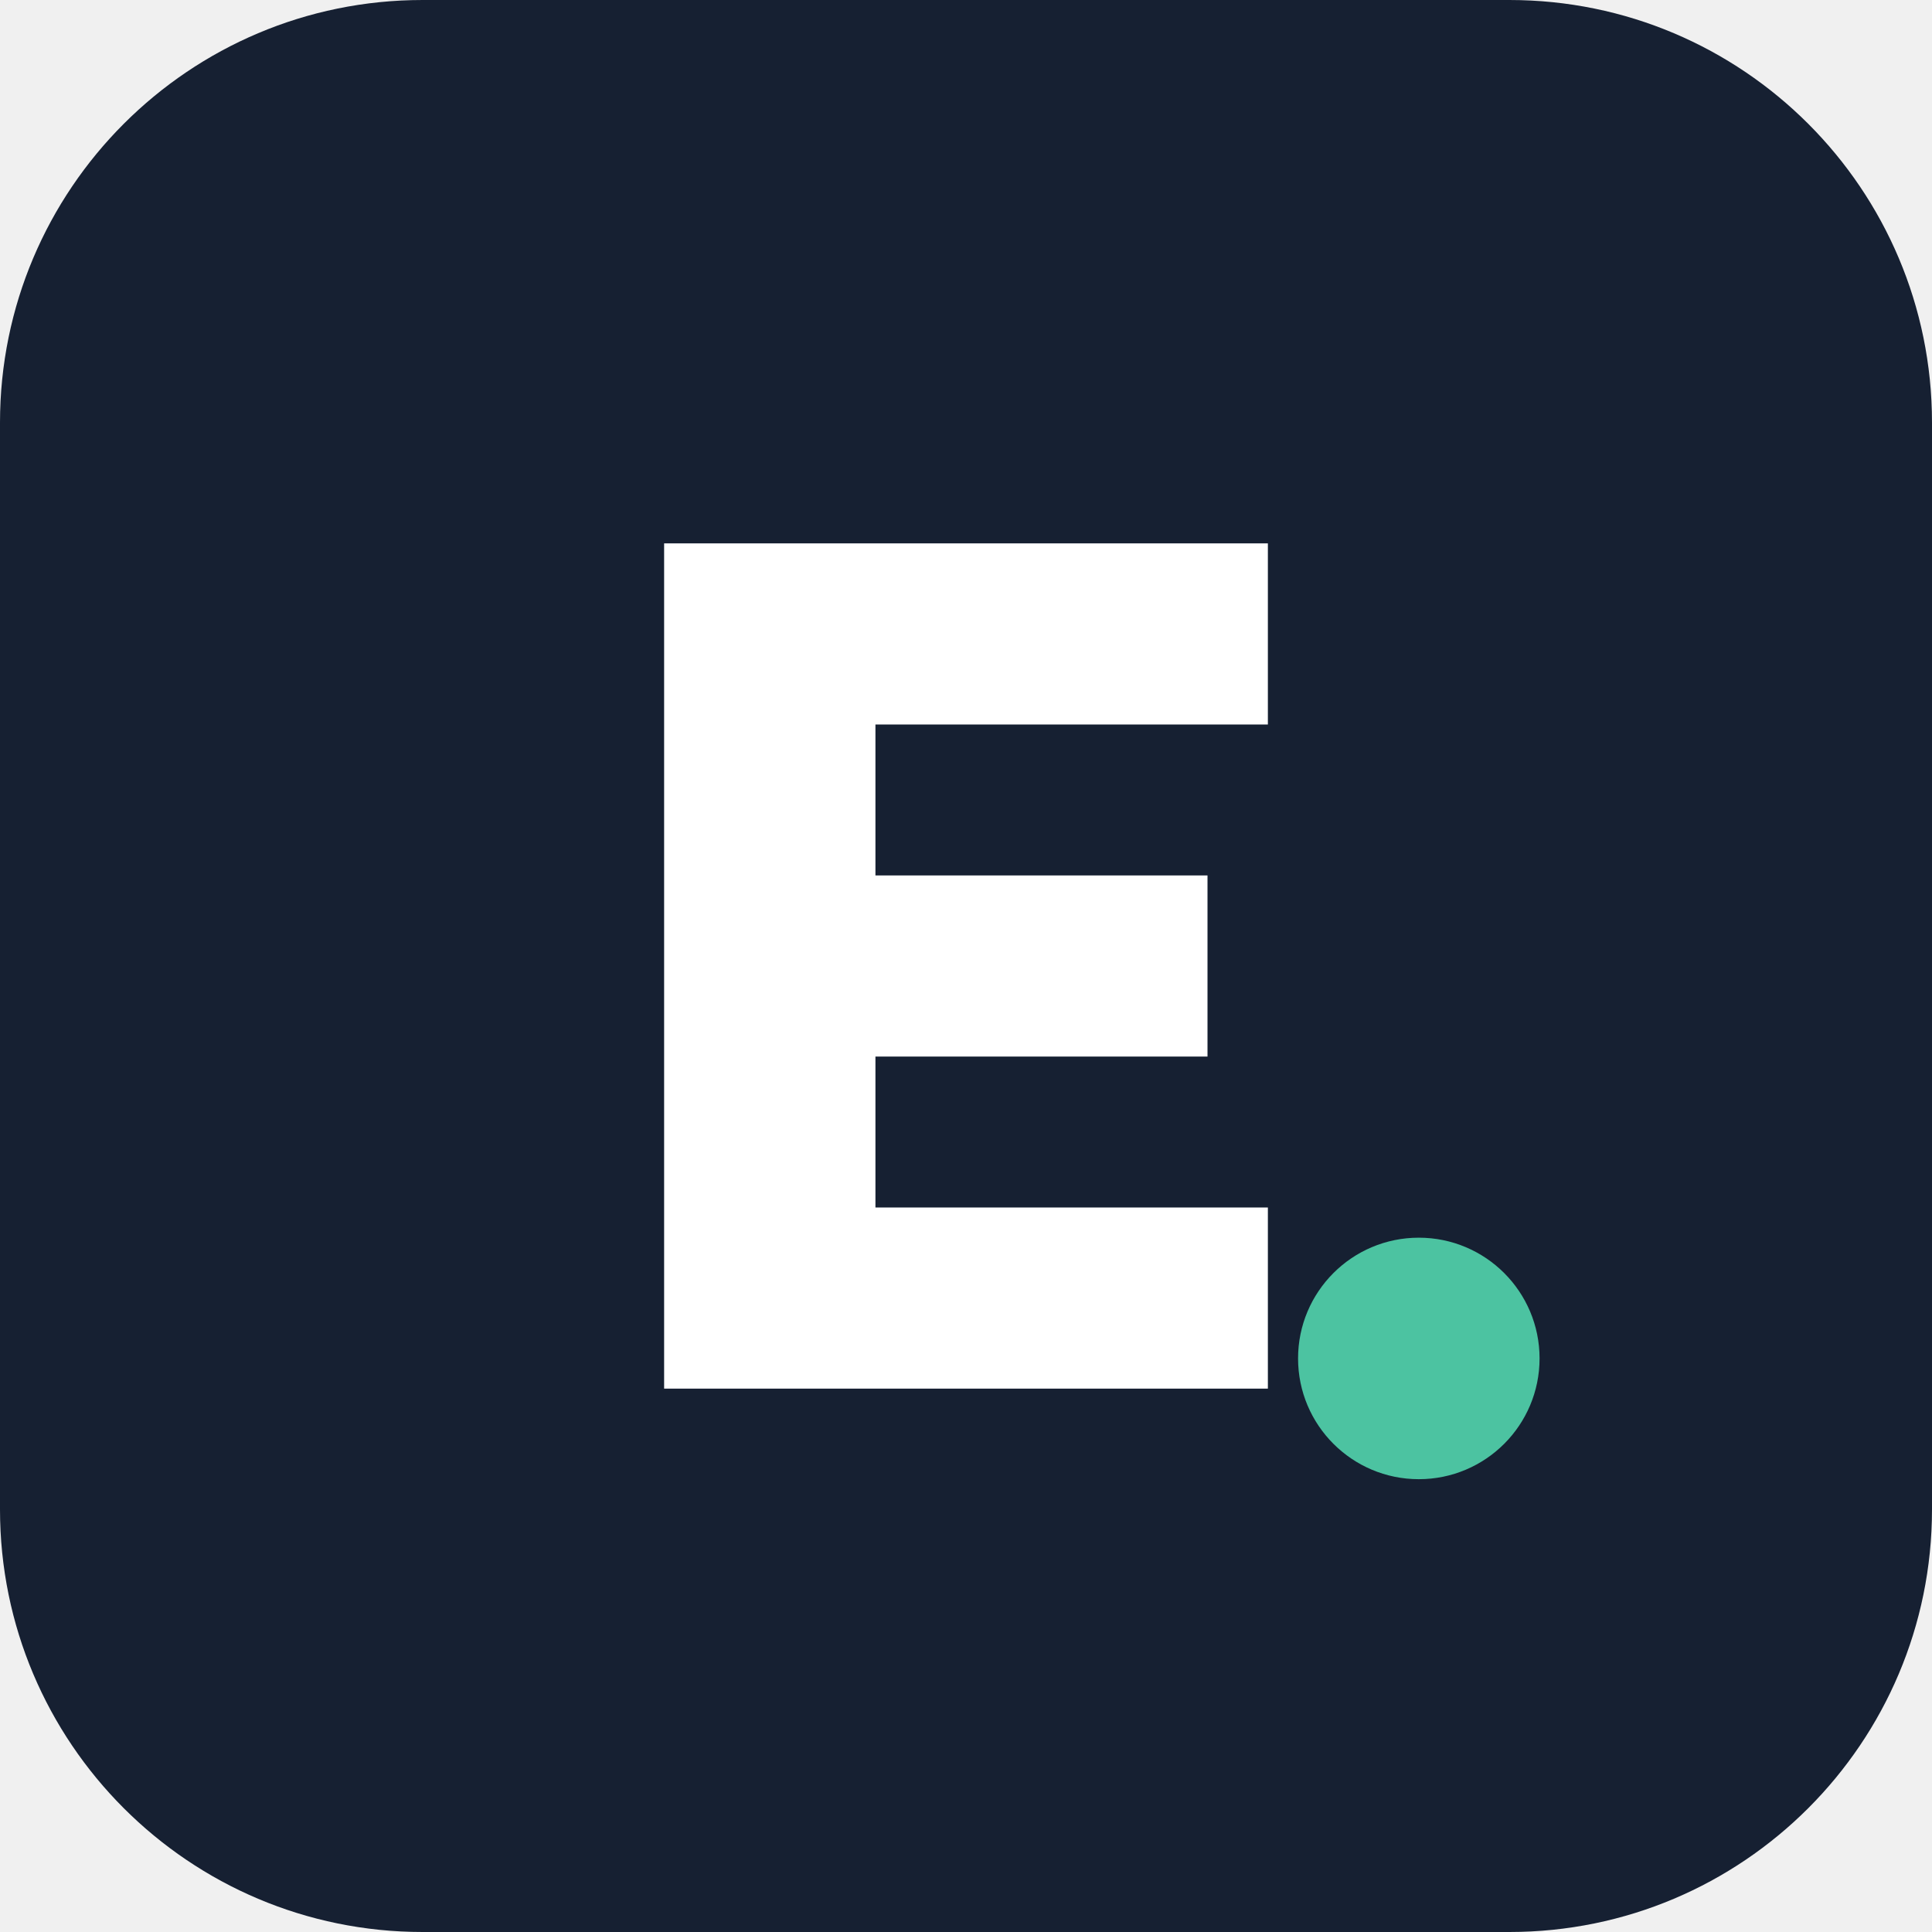
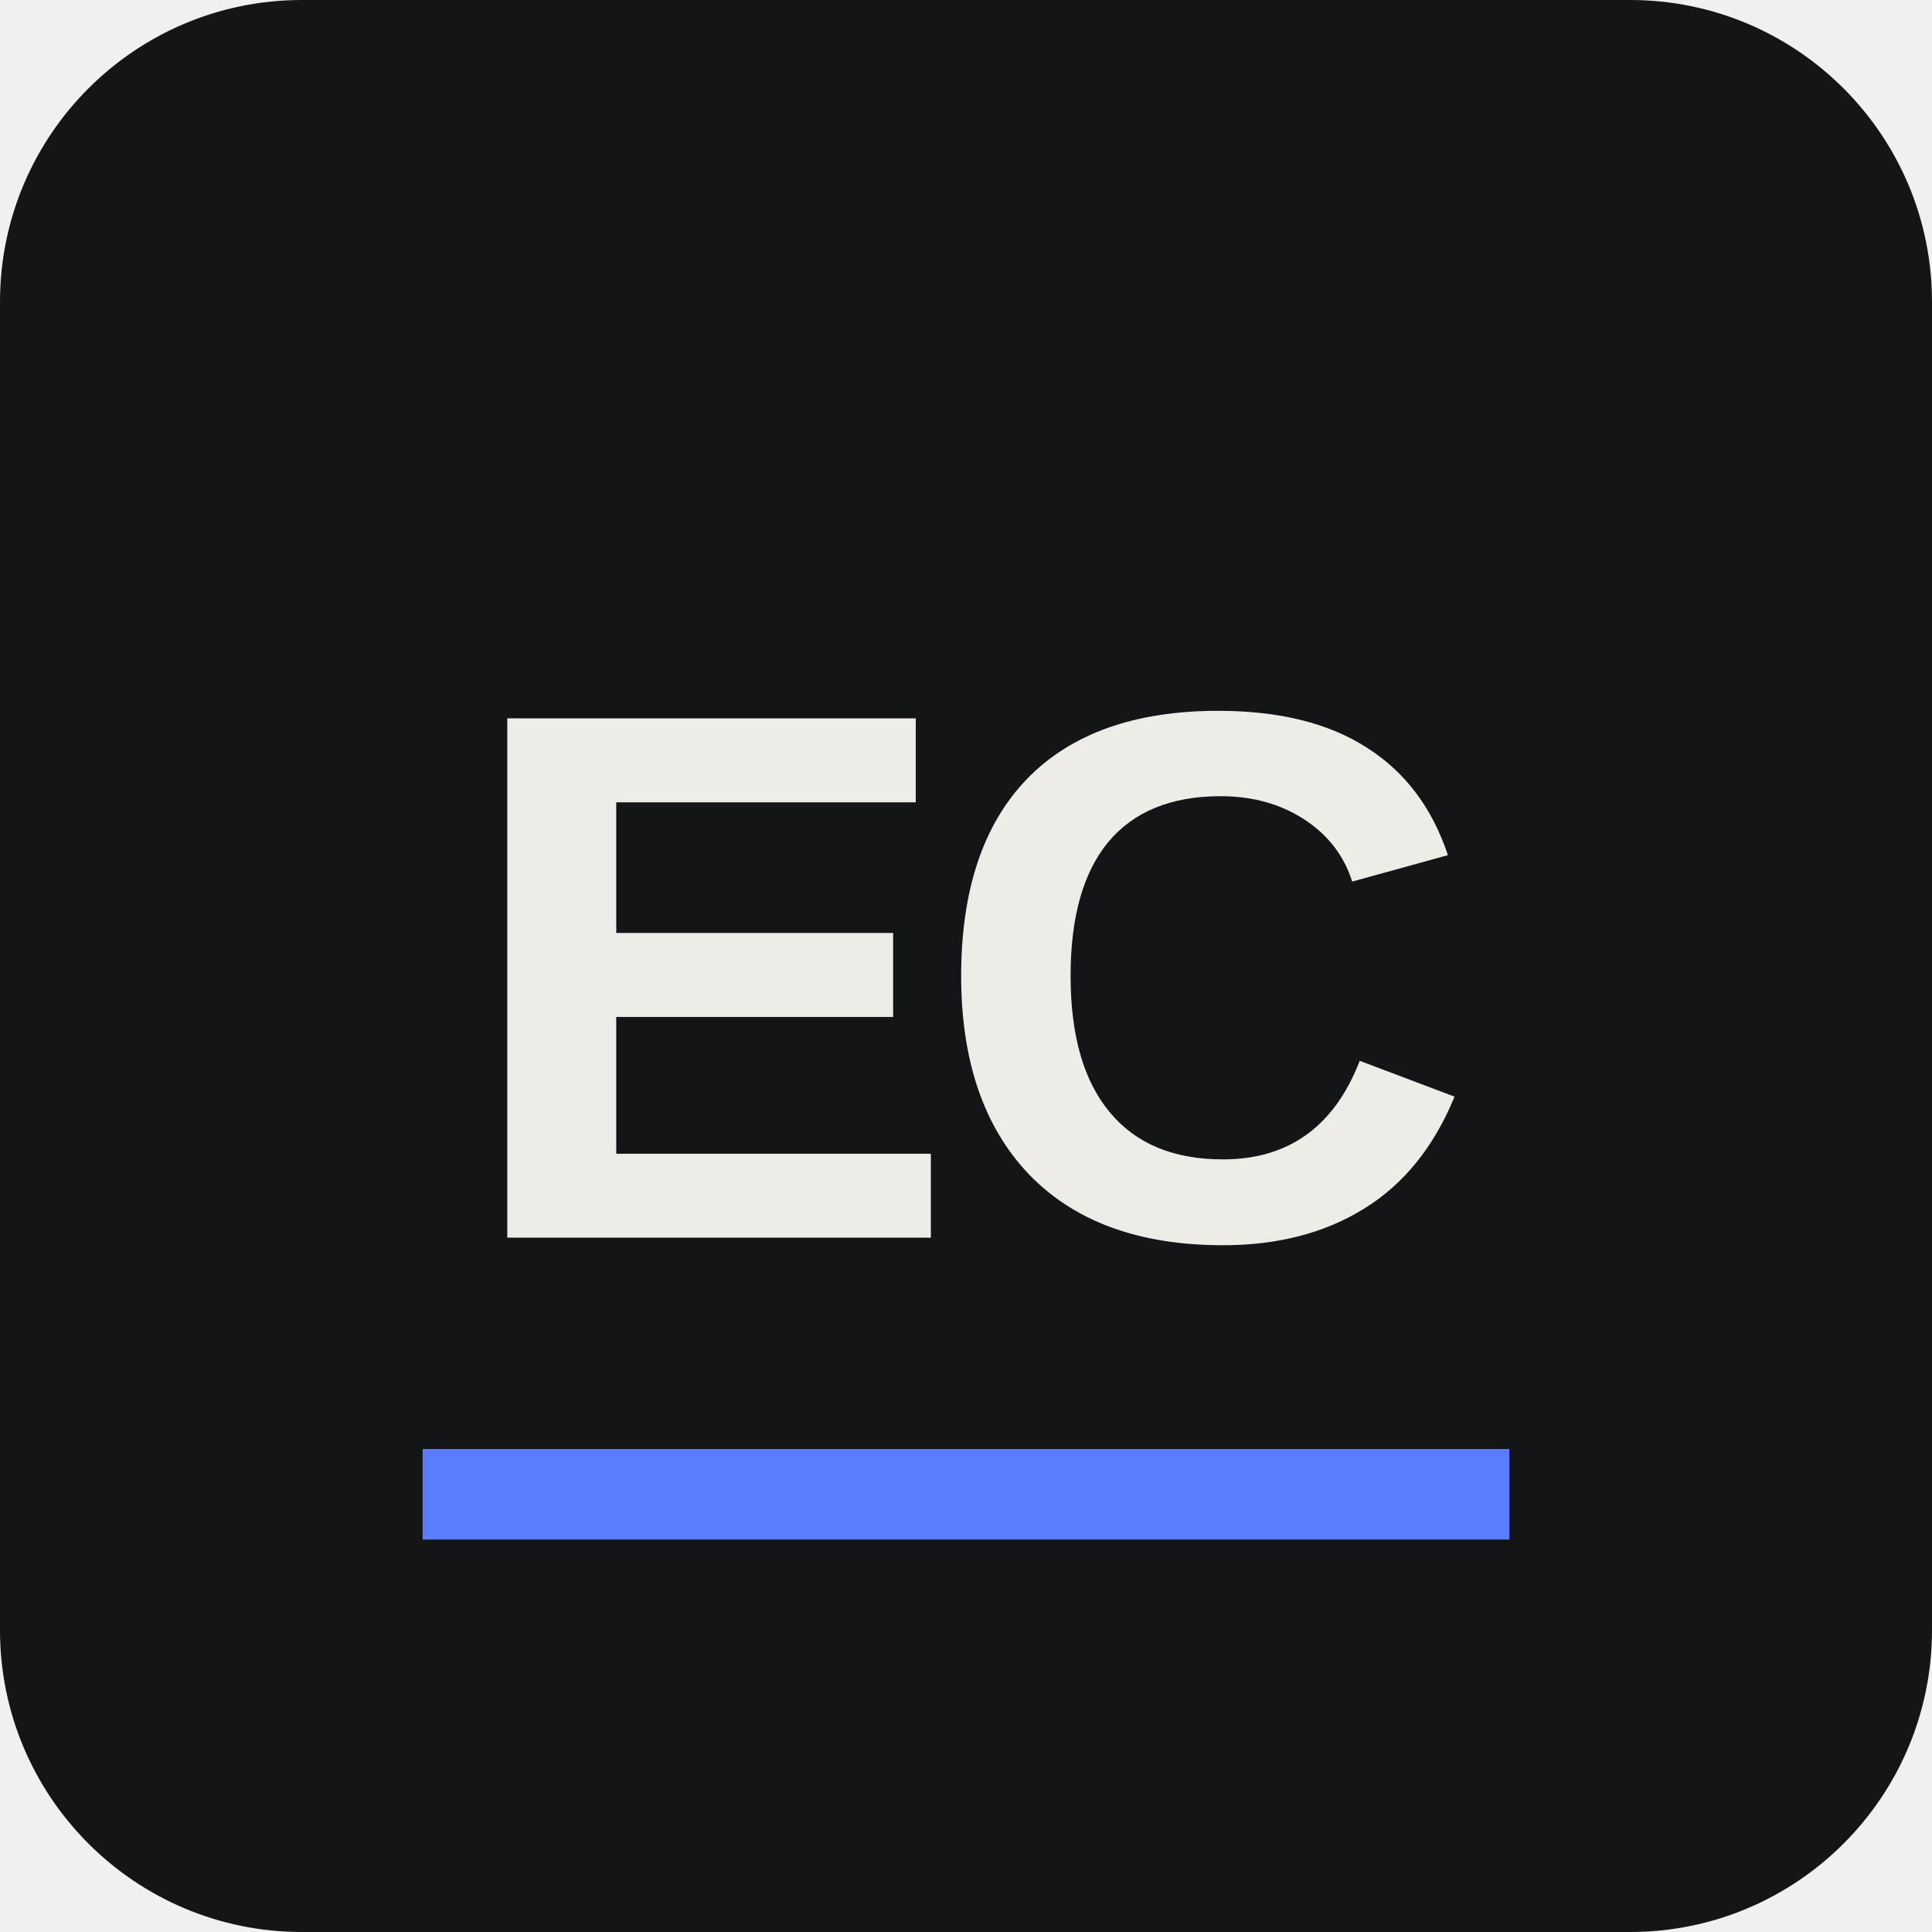
<svg xmlns="http://www.w3.org/2000/svg" viewBox="0 0 64 64">
-   <rect width="64" height="64" rx="14" fill="#162032" />
-   <path d="M22 18h20v6H29v5h11v6H29v5h13v6H22z" fill="#ffffff" />
-   <circle cx="47" cy="45" r="4" fill="#4cc3a1" />
+   <rect width="64" height="64" rx="10" fill="#141517" />
+   <text x="32" y="41" text-anchor="middle" font-family="Arial Black, Arial, sans-serif" font-weight="900" font-size="25" letter-spacing="-1" fill="#edece7">EC</text>
+   <rect x="14" y="48" width="36" height="3" fill="#5c7cff" />
</svg>
